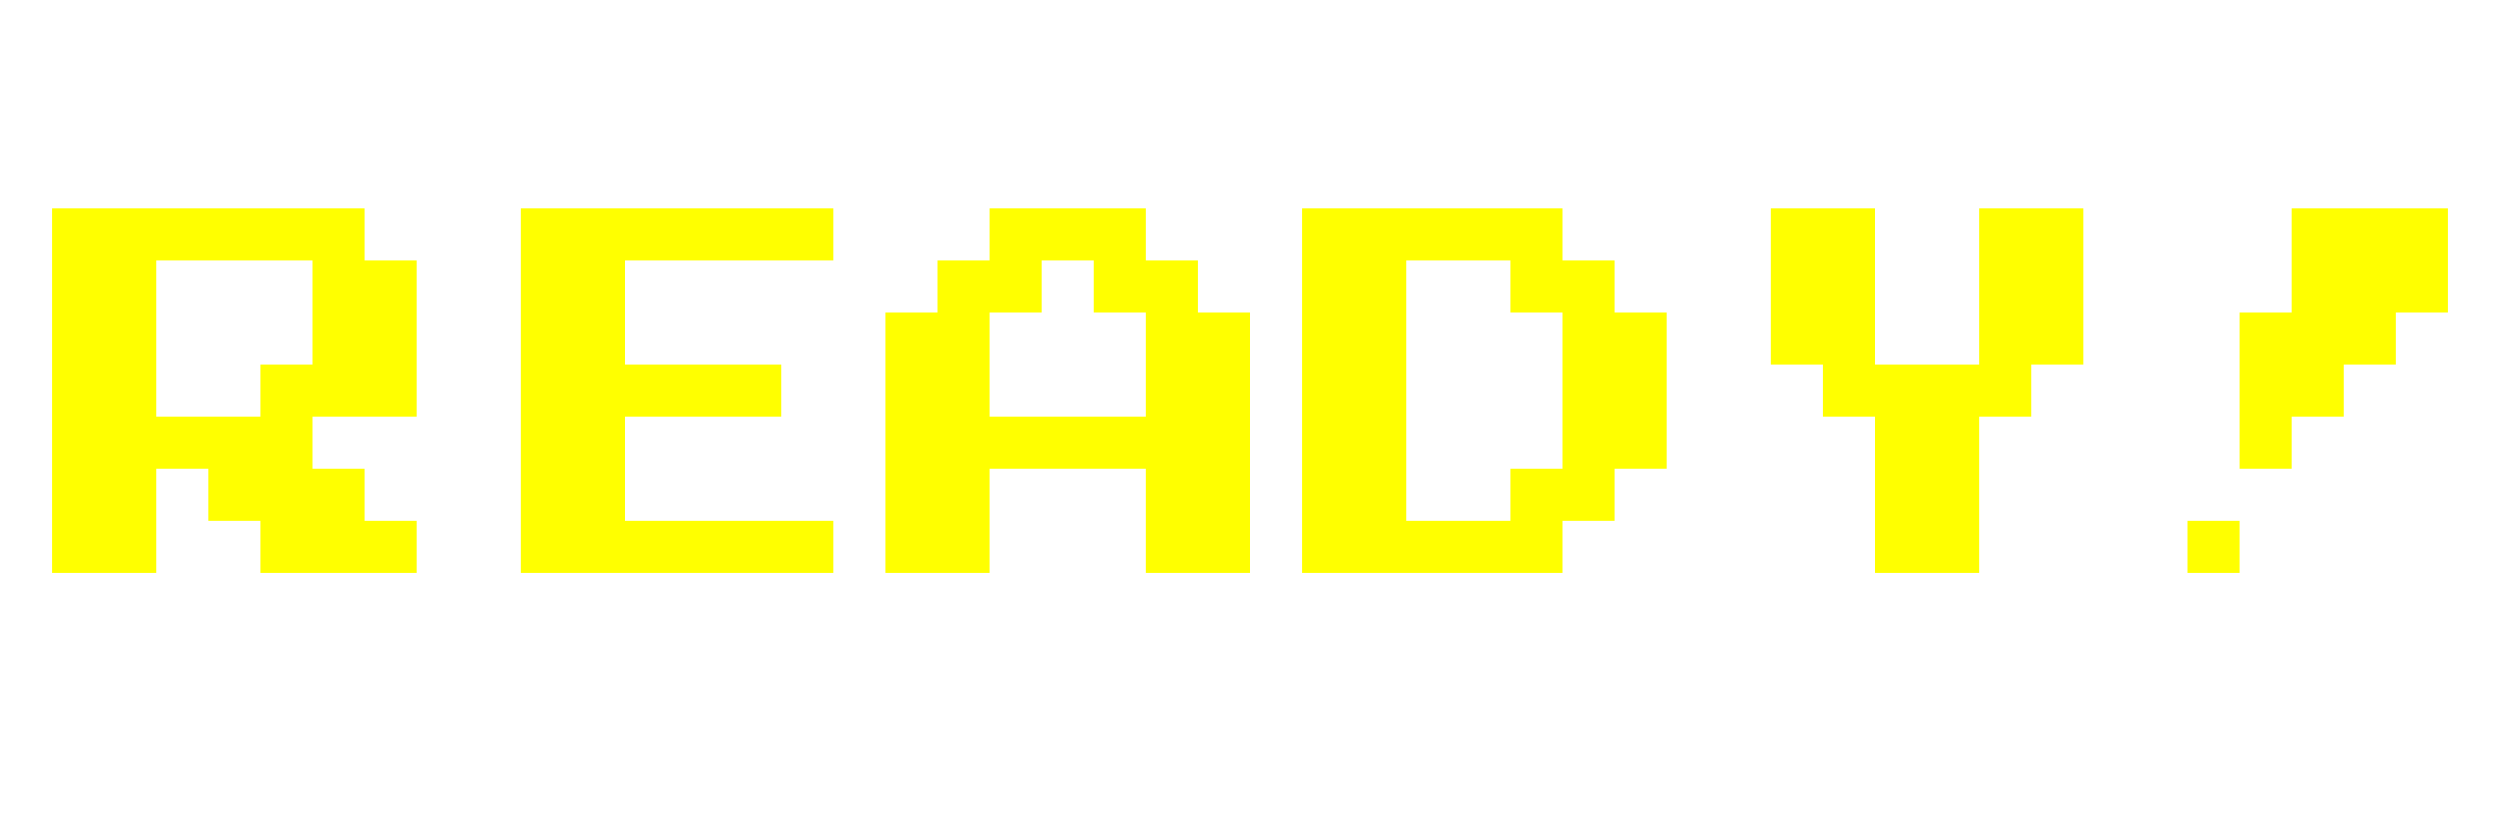
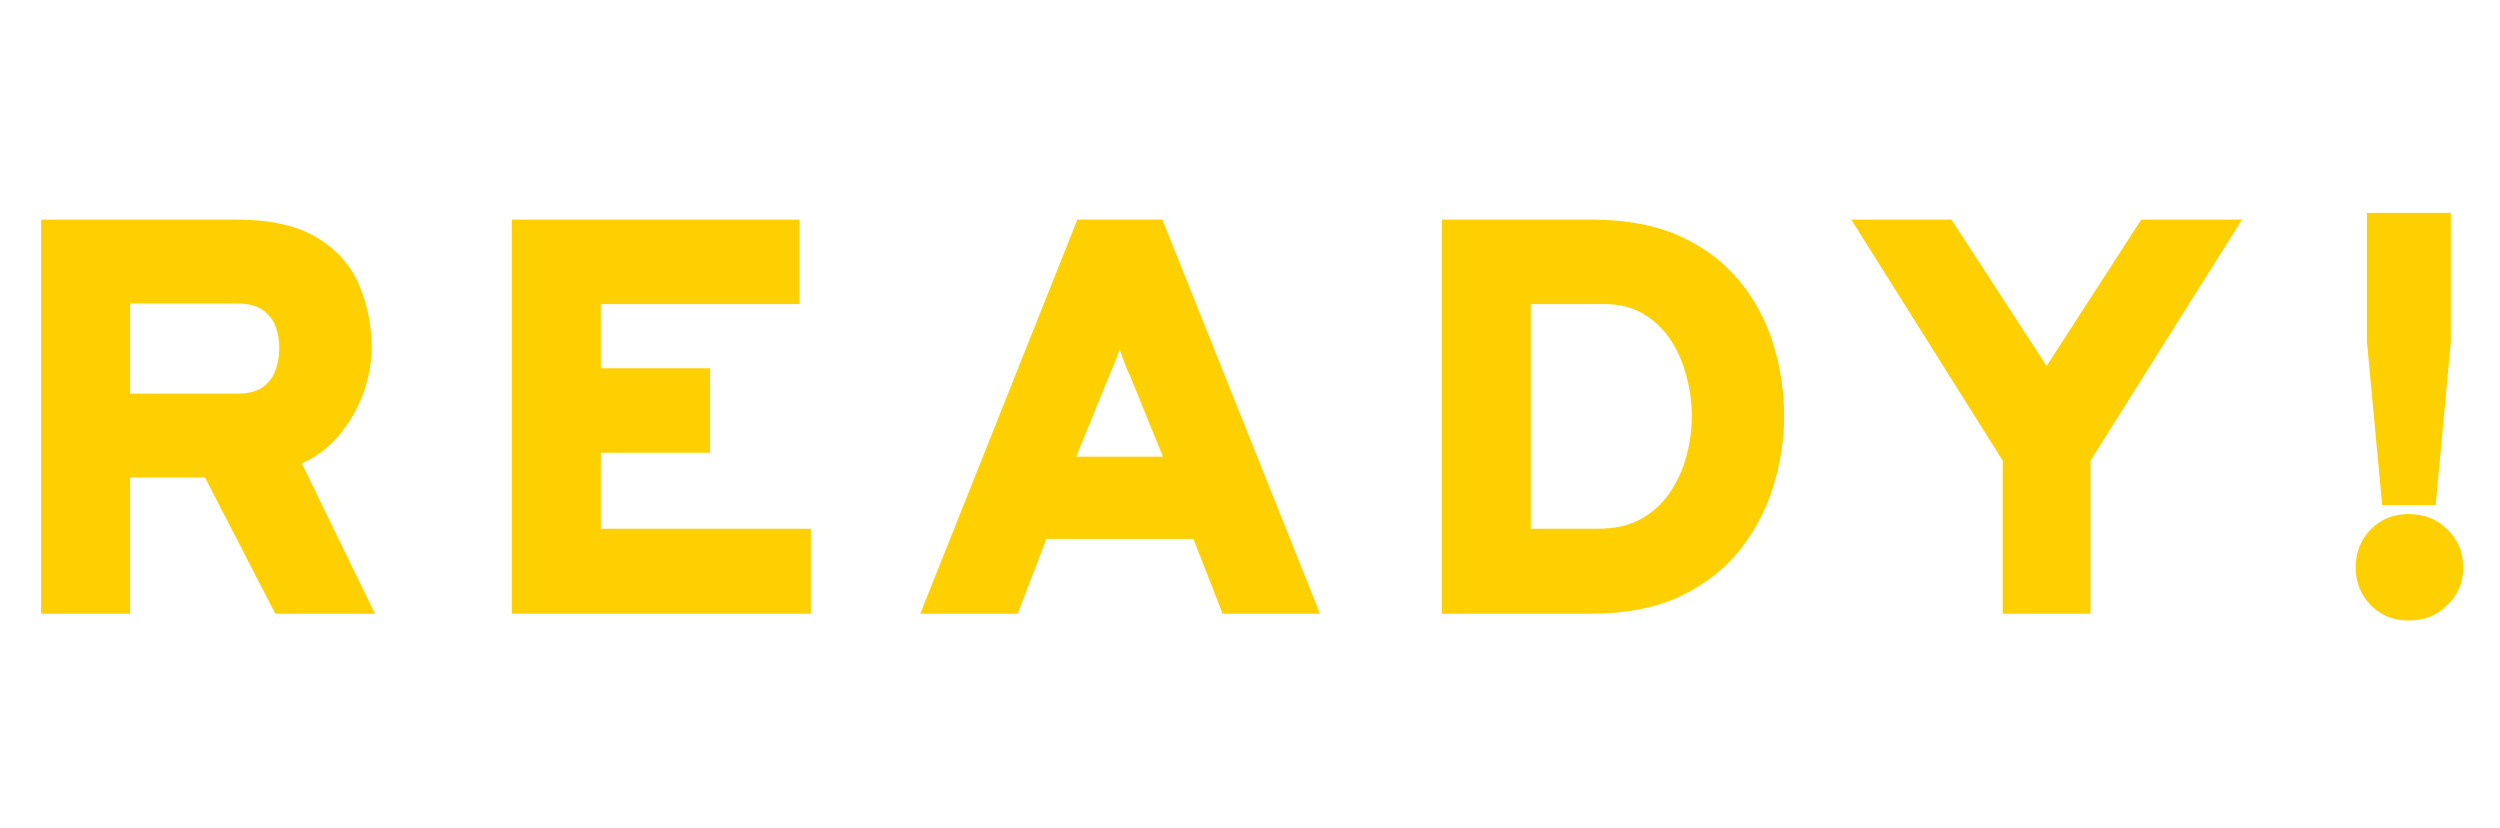
- <svg xmlns="http://www.w3.org/2000/svg" width="48" height="16" viewBox="0 0 48 16" fill="none">
-   <path d="M42 10V11H43V10H42Z" fill="#FFFF00" />
-   <path fill-rule="evenodd" clip-rule="evenodd" d="M1 11V4H7V5H8V8H6V9H7V10H8V11H5V10H4V9H3V11H1ZM3 8V5H6V7H5V8H3Z" fill="#FFFF00" />
-   <path d="M10 11H16V10H12V8H15V7H12V5H16V4H10V11Z" fill="#FFFF00" />
-   <path fill-rule="evenodd" clip-rule="evenodd" d="M17 11V6H18V5H19V4H22V5H23V6H24V11H22V9H19V11H17ZM19 8V6H20V5H21V6H22V8H19Z" fill="#FFFF00" />
-   <path fill-rule="evenodd" clip-rule="evenodd" d="M25 11V4H30V5H31V6H32V9H31V10H30V11H25ZM27 10V5H29V6H30V9H29V10H27Z" fill="#FFFF00" />
-   <path d="M36 8V11H38V8H39V7H40V4H38V7H36V4H34V7H35V8H36Z" fill="#FFFF00" />
-   <path d="M43 6V9H44V8H45V7H46V6H47V4H44V6H43Z" fill="#FFFF00" />
+ <svg xmlns="http://www.w3.org/2000/svg" width="444" height="147" viewBox="0 0 444 147" fill="none">
+   <path d="M7.3 109V39H42C47.967 39 52.7 40.05 56.2 42.15C59.7 44.217 62.2 46.983 63.7 50.45C65.233 53.917 66 57.7 66 61.8C66 64.367 65.517 67.017 64.55 69.75C63.583 72.45 62.167 74.933 60.3 77.2C58.467 79.433 56.233 81.133 53.6 82.3L66.6 109H48.9L36.4 84.8H23.1V109H7.3ZM23.1 69.9H42.2C44.067 69.9 45.533 69.533 46.6 68.8C47.7 68.033 48.467 67.033 48.9 65.8C49.367 64.567 49.6 63.233 49.6 61.8C49.6 60.467 49.383 59.2 48.95 58C48.517 56.8 47.75 55.817 46.65 55.05C45.583 54.283 44.1 53.9 42.2 53.9H23.1V69.9ZM90.906 109V39H142.005V54H106.705V65.4H126.105V80.4H106.705V93.9H144.005V109H90.906ZM163.44 109L191.34 39H206.44L234.44 109H217.14L211.94 95.7H185.84L180.74 109H163.44ZM191.14 81.1H206.54L200.84 67.1C200.64 66.633 200.407 66.117 200.14 65.55C199.907 64.95 199.673 64.35 199.44 63.75C199.207 63.117 199.007 62.533 198.84 62C198.673 62.533 198.473 63.117 198.24 63.75C198.007 64.35 197.757 64.95 197.49 65.55C197.257 66.117 197.04 66.633 196.84 67.1L191.14 81.1ZM256.066 109V39H282.666C288.799 39 294.032 39.983 298.366 41.95C302.699 43.917 306.232 46.583 308.966 49.95C311.699 53.283 313.699 57.033 314.966 61.2C316.232 65.367 316.866 69.633 316.866 74C316.866 77.967 316.249 82 315.016 86.1C313.816 90.2 311.866 93.983 309.166 97.45C306.499 100.917 302.949 103.717 298.516 105.85C294.116 107.95 288.699 109 282.266 109H256.066ZM271.866 93.9H283.766C286.799 93.9 289.366 93.317 291.466 92.15C293.599 90.95 295.316 89.367 296.616 87.4C297.949 85.433 298.916 83.283 299.516 80.95C300.149 78.617 300.466 76.3 300.466 74C300.466 71.6 300.149 69.217 299.516 66.85C298.916 64.483 297.982 62.333 296.716 60.4C295.449 58.467 293.832 56.917 291.866 55.75C289.899 54.583 287.566 54 284.866 54H271.866V93.9ZM355.679 109V81.8L328.779 39H346.579L363.479 65L380.279 39H398.179L371.279 81.8V109H355.679ZM423.07 89.7L420.37 60.7V37.8H435.27V60.7L432.57 89.7H423.07ZM427.77 110.2C425.037 110.2 422.787 109.283 421.02 107.45C419.254 105.617 418.37 103.4 418.37 100.8C418.37 98.1 419.254 95.85 421.02 94.05C422.787 92.217 425.037 91.3 427.77 91.3C430.537 91.3 432.837 92.217 434.67 94.05C436.537 95.85 437.47 98.1 437.47 100.8C437.47 103.4 436.537 105.617 434.67 107.45C432.837 109.283 430.537 110.2 427.77 110.2Z" fill="#FED002" />
</svg>
